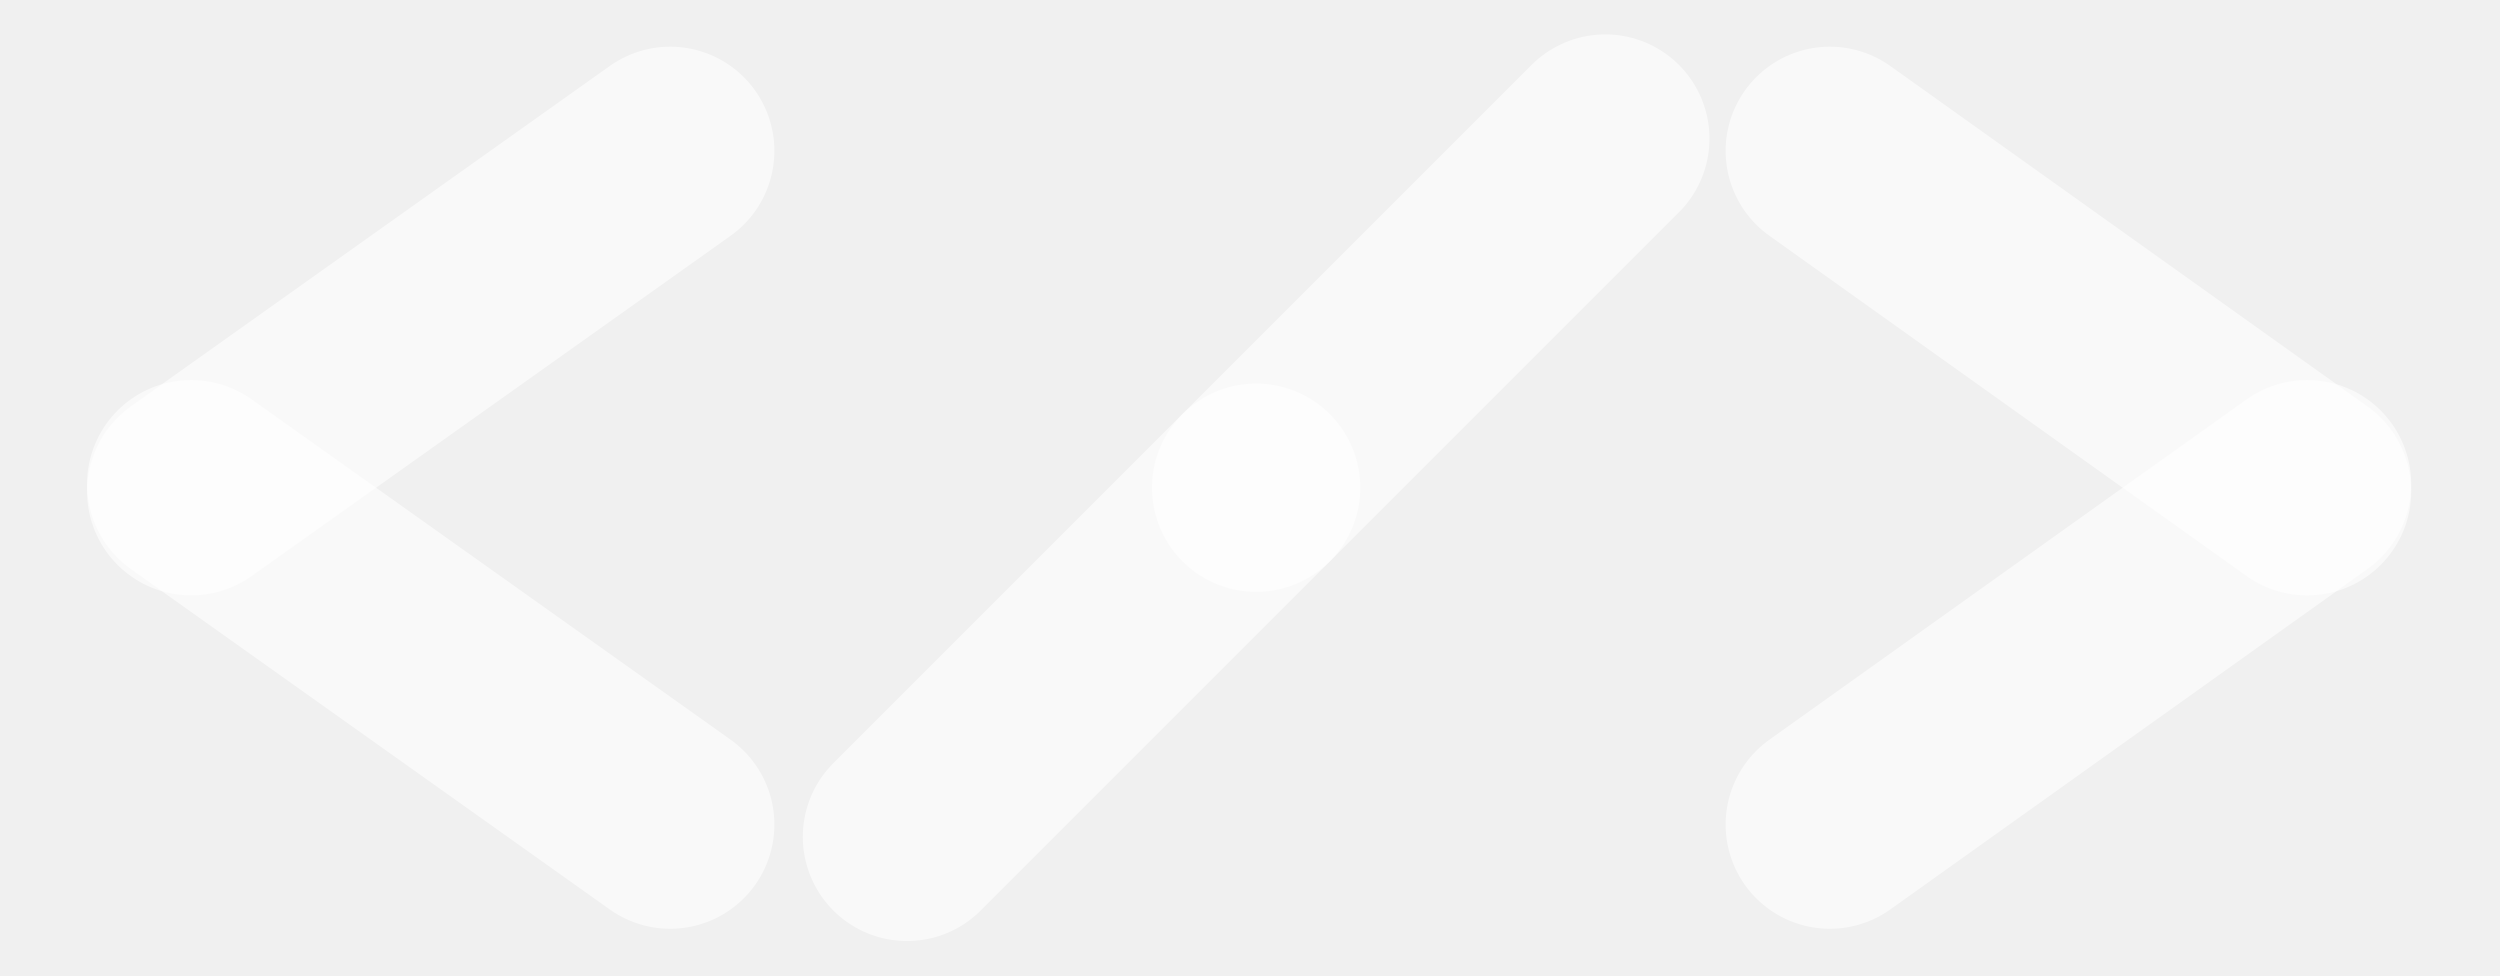
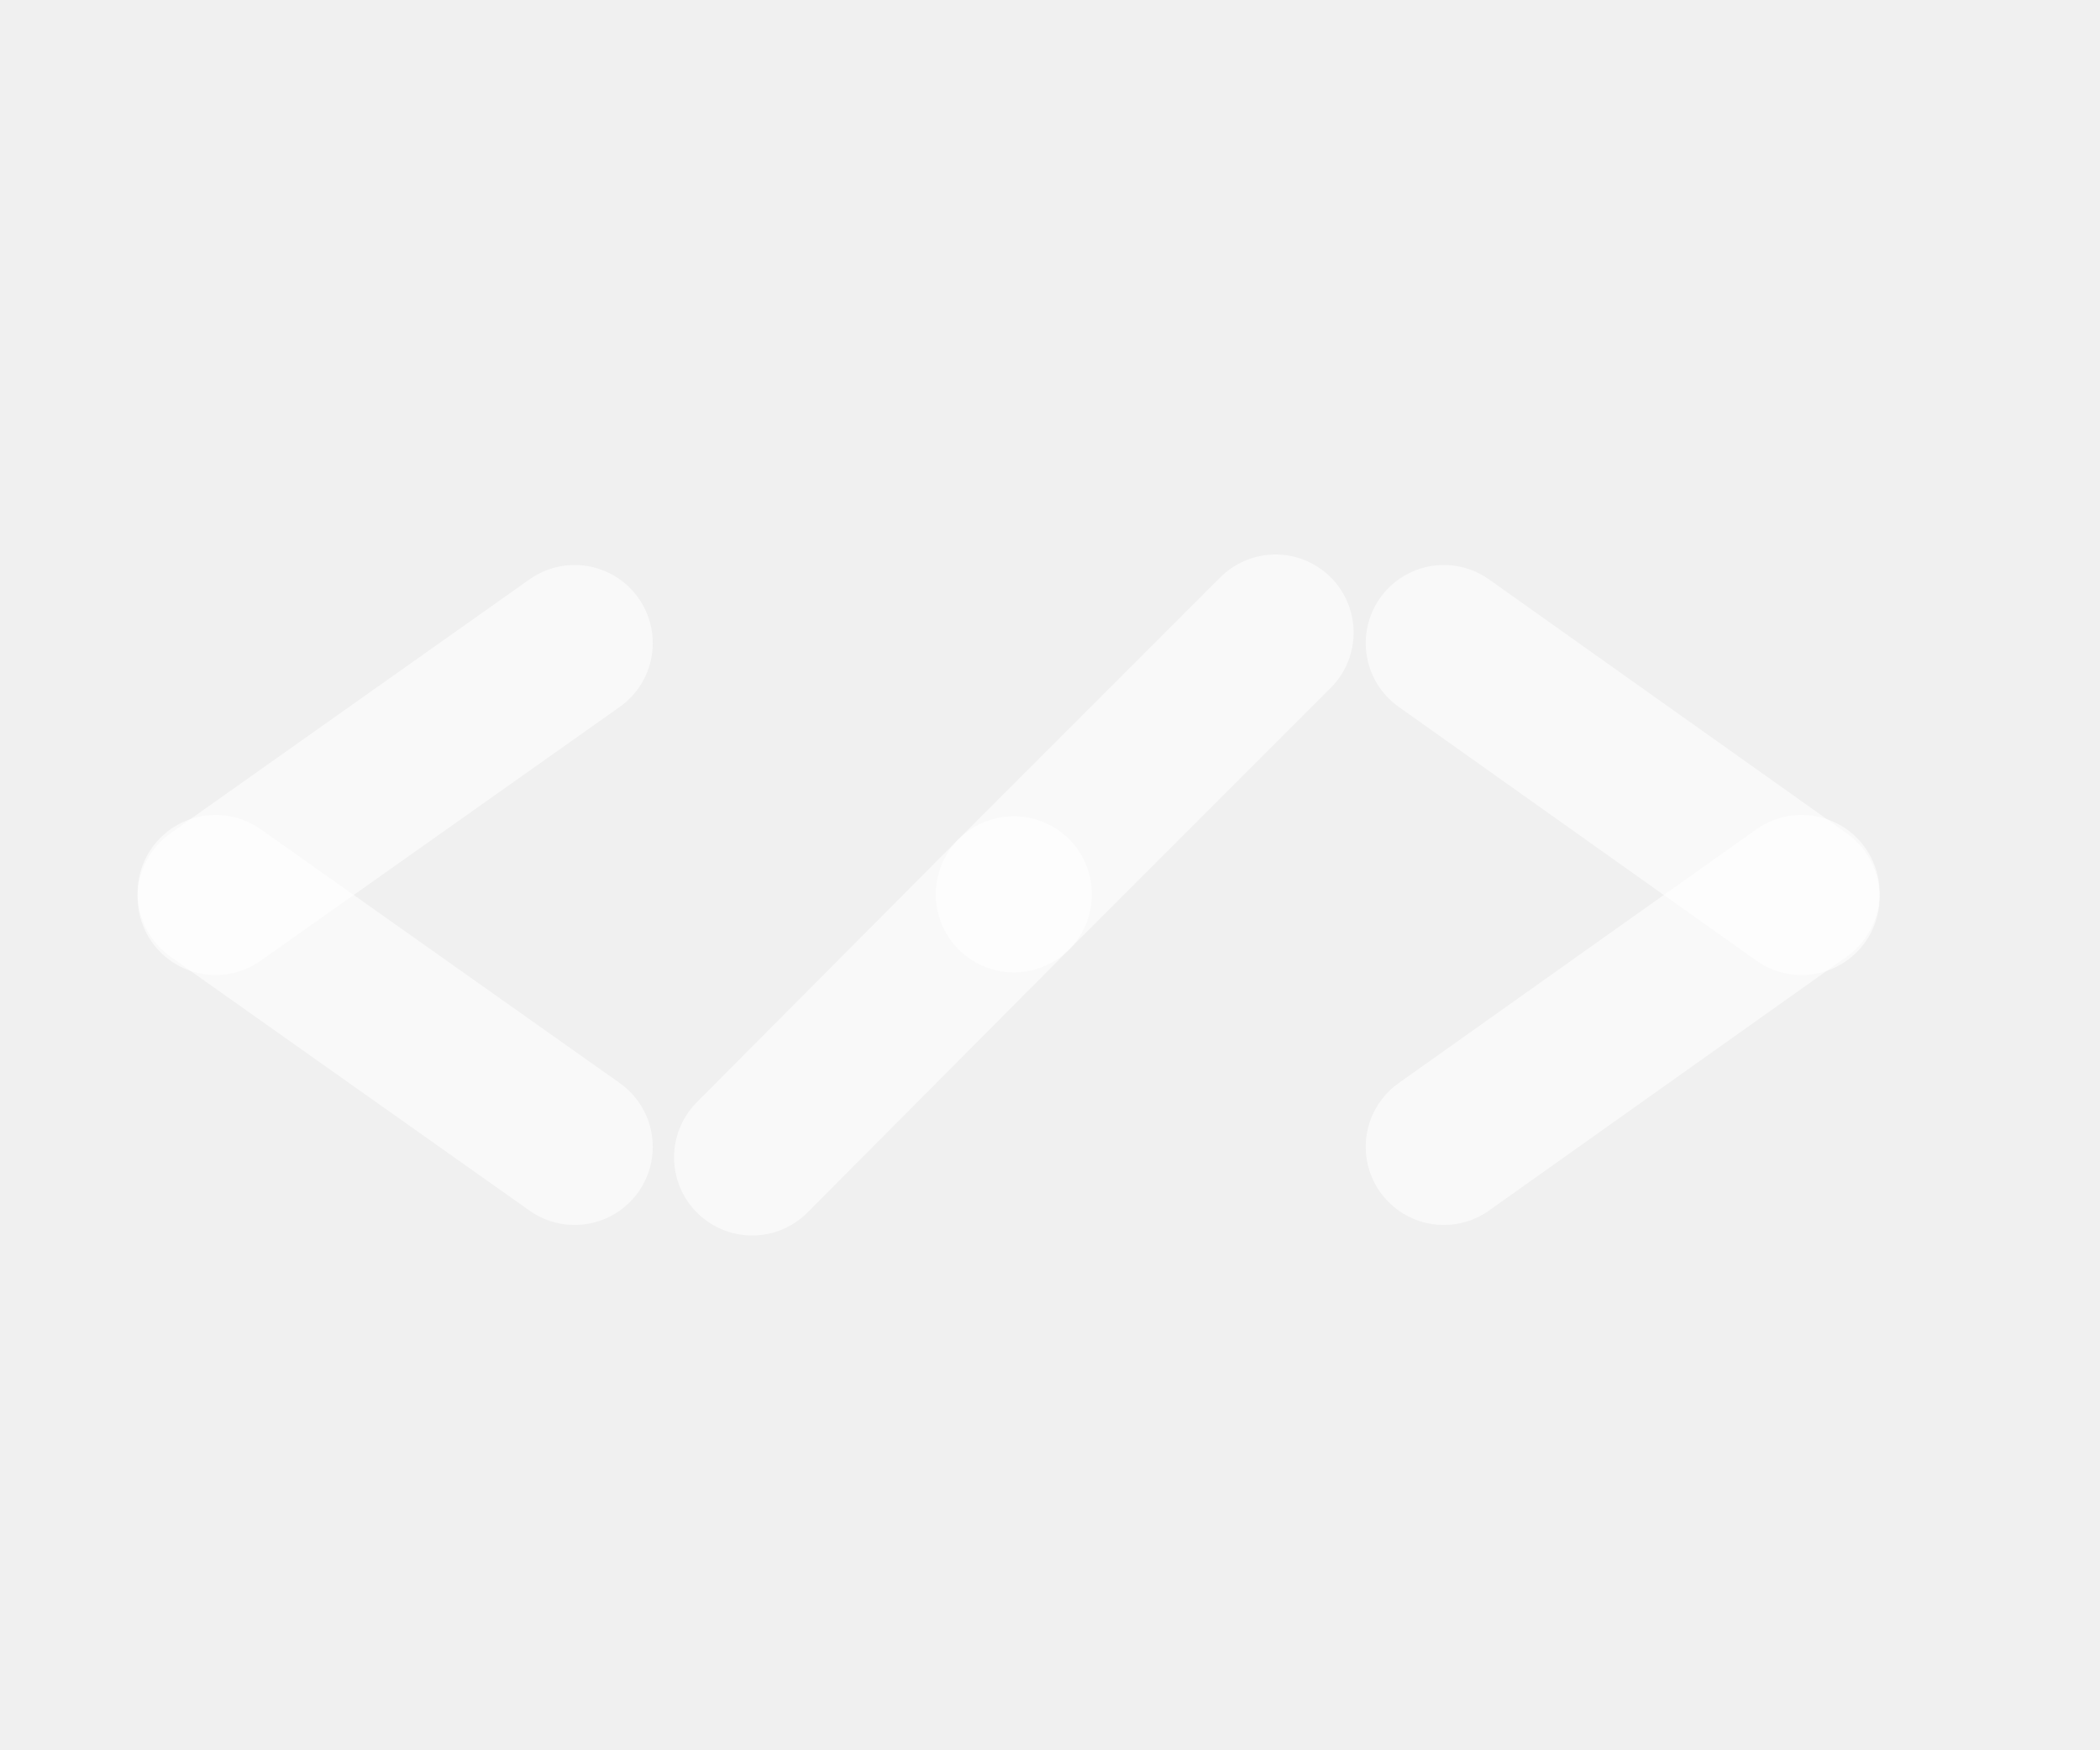
- <svg xmlns="http://www.w3.org/2000/svg" version="1.1" x="0px" y="0px" viewBox="0 0 142.5 55.6" style="enable-background:new 0 0 142.5 55.6;" xml:space="preserve">
+ <svg xmlns="http://www.w3.org/2000/svg" version="1.1" x="0px" y="0px" viewBox="0 0 159.7 133" style="enable-background:new 0 0 159.7 133;" xml:space="preserve">
  <style type="text/css">
- 	.st0{opacity:0.6;fill:none;stroke:#FFFFFF;stroke-width:11.879;stroke-linecap:round;stroke-miterlimit:10;}
- 	.st1{opacity:0.6;}
- 	.st2{fill:none;stroke:#FFFFFF;stroke-width:11.879;stroke-linecap:round;stroke-miterlimit:10;}
- 	.st3{opacity:0.56;fill:#FFFFFF;}
- 	.st4{fill:none;stroke:#FFFFFF;stroke-width:3;stroke-linecap:round;stroke-miterlimit:10;}
- 	.st5{opacity:0.55;fill:none;stroke:#FFFFFF;stroke-width:9.659;stroke-linecap:round;stroke-miterlimit:10;}
- 	
- 		.st6{opacity:0.55;fill:none;stroke:#FFFFFF;stroke-width:7.727;stroke-linecap:round;stroke-linejoin:round;stroke-miterlimit:10;}
- 	
- 		.st7{opacity:0.55;fill:#FFFFFF;stroke:#FFFFFF;stroke-width:7.727;stroke-linecap:round;stroke-linejoin:round;stroke-miterlimit:10;}
- 	.st8{fill:none;stroke:#4667FF;stroke-width:15.822;stroke-linecap:round;stroke-miterlimit:10;}
- 	.st9{fill:none;stroke:#F15A29;stroke-width:15.822;stroke-linecap:round;stroke-miterlimit:10;}
- 	.st10{fill:none;stroke:#F15A29;stroke-width:5.815;stroke-linecap:round;stroke-miterlimit:10;}
- 	.st11{fill:none;stroke:#4667FF;stroke-width:5.815;stroke-linecap:round;stroke-miterlimit:10;}
- 	.st12{fill:#F15A29;}
- 	.st13{fill:#FFFFFF;}
+ 	.st0{opacity:0.75;fill:#4667FF;}
+ 	.st1{fill:#FFD92E;}
+ 	.st2{fill:#4667FF;}
+ 	.st3{fill:#FFFFFF;}
+ 	.st4{fill:none;stroke:#FFFFFF;stroke-width:3;stroke-miterlimit:10;}
+ 	.st5{fill:none;stroke:#FFFFFF;stroke-width:3;stroke-linecap:round;stroke-miterlimit:10;}
+ 	.st6{fill:none;stroke:#4F5252;stroke-width:3;stroke-miterlimit:10;}
+ 	.st7{fill:#4F5252;}
+ 	.st8{fill:none;stroke:#FFFFFF;stroke-miterlimit:10;}
+ 	.st9{fill:#F15A29;}
+ 	.st10{fill:#19191A;}
+ 	.st11{fill:none;stroke:#DDDDDC;stroke-miterlimit:10;}
+ 	.st12{fill:#DDDDDC;}
+ 	.st13{opacity:0.6;fill:none;stroke:#FFFFFF;stroke-width:11.879;stroke-linecap:round;stroke-miterlimit:10;}
+ 	.st14{opacity:0.6;}
+ 	.st15{fill:none;stroke:#FFFFFF;stroke-width:11.879;stroke-linecap:round;stroke-miterlimit:10;}
+ 	.st16{fill:#EFF0F1;}
+ 	.st17{fill:#939291;}
+ 	.st18{fill:none;stroke:#4667FF;stroke-width:15.822;stroke-linecap:round;stroke-miterlimit:10;}
+ 	.st19{fill:none;stroke:#F15A29;stroke-width:15.822;stroke-linecap:round;stroke-miterlimit:10;}
+ 	.st20{fill:none;stroke:#F15A29;stroke-width:5.815;stroke-linecap:round;stroke-miterlimit:10;}
+ 	.st21{fill:none;stroke:#4667FF;stroke-width:5.815;stroke-linecap:round;stroke-miterlimit:10;}
+ 	.st22{fill:#FFFFFF;stroke:#FFFFFF;stroke-width:1.496;stroke-miterlimit:10;}
+ 	.st23{opacity:0.76;fill:#FFFFFF;}
+ 	.st24{fill:none;stroke:#4667FF;stroke-width:3;stroke-miterlimit:10;}
+ 	.st25{clip-path:url(#SVGID_20_);}
+ 	.st26{clip-path:url(#SVGID_22_);}
+ 	.st27{opacity:0.6;fill:#FFFFFF;}
+ 	.st28{fill:#4F5252;stroke:#4F5252;stroke-width:2;stroke-miterlimit:10;}
+ 	.st29{fill:none;stroke:#4667FF;stroke-width:2;stroke-miterlimit:10;}
+ 	.st30{fill:#FFD92E;stroke:#4667FF;stroke-width:2;stroke-miterlimit:10;}
+ 	.st31{fill:#4667FF;stroke:#4667FF;stroke-width:0.5;stroke-miterlimit:10;}
+ 	.st32{fill:#4667FF;stroke:#4667FF;stroke-width:0.25;stroke-miterlimit:10;}
+ 	.st33{fill:none;stroke:#FFFFFF;stroke-width:2.329;stroke-linecap:round;stroke-miterlimit:10;}
+ 	.st34{fill:#19191A;stroke:#19191A;stroke-miterlimit:10;}
+ 	.st35{fill:none;stroke:#19191A;stroke-miterlimit:10;}
</style>
  <g id="Layer_4">
</g>
  <g id="Layer_3">
    <g>
-       <line class="st0" x1="51.7" y1="47.7" x2="71.6" y2="27.8" />
-       <line class="st0" x1="71.6" y1="27.8" x2="91.5" y2="7.9" />
-       <line class="st0" x1="131.5" y1="28" x2="104.3" y2="8.6" />
-       <line class="st0" x1="131.5" y1="27.6" x2="104.3" y2="47" />
-       <line class="st0" x1="10.9" y1="27.6" x2="38.2" y2="47" />
-       <line class="st0" x1="10.9" y1="28" x2="38.2" y2="8.6" />
+       <g>
+         <g>
+           <g>
+             <line class="st13" x1="57.2" y1="88" x2="77.1" y2="68" />
+             <line class="st13" x1="77.1" y1="68" x2="97" y2="48.1" />
+             <line class="st13" x1="137" y1="68.2" x2="109.8" y2="48.9" />
+             <line class="st13" x1="137" y1="67.9" x2="109.8" y2="87.2" />
+             <line class="st13" x1="16.4" y1="67.9" x2="43.7" y2="87.2" />
+             <line class="st13" x1="16.4" y1="68.2" x2="43.7" y2="48.9" />
+           </g>
+         </g>
+       </g>
    </g>
  </g>
</svg>
